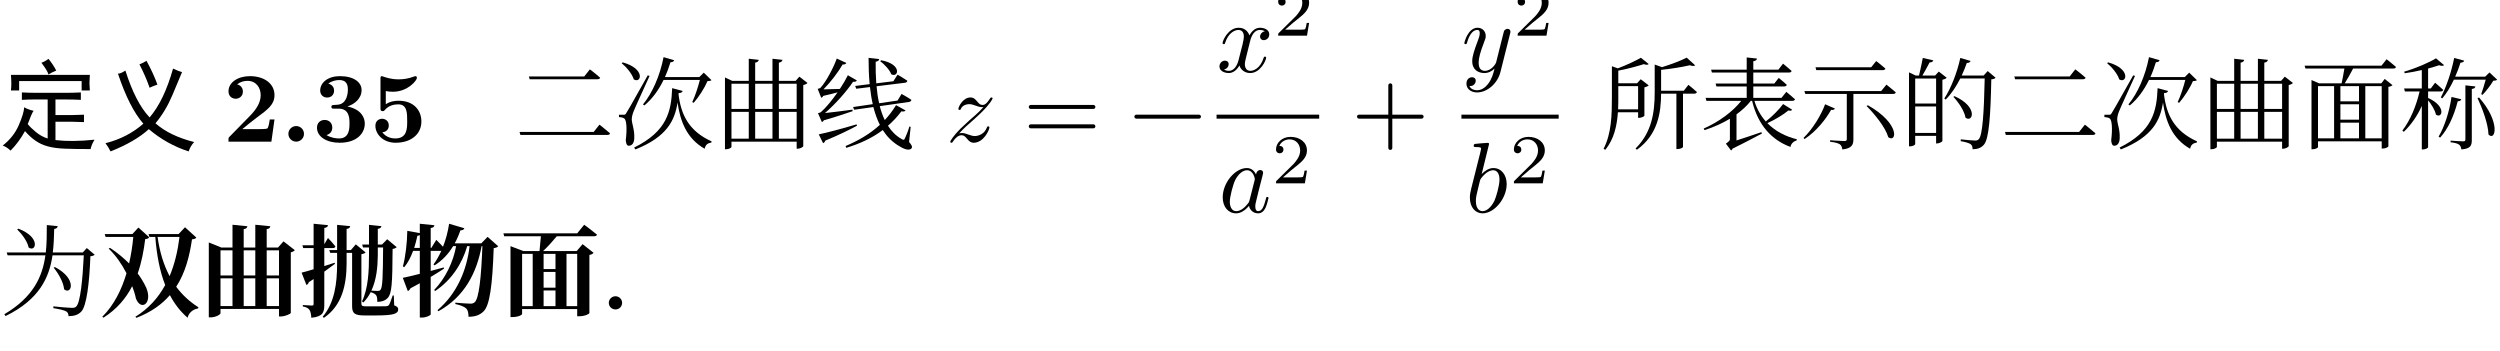
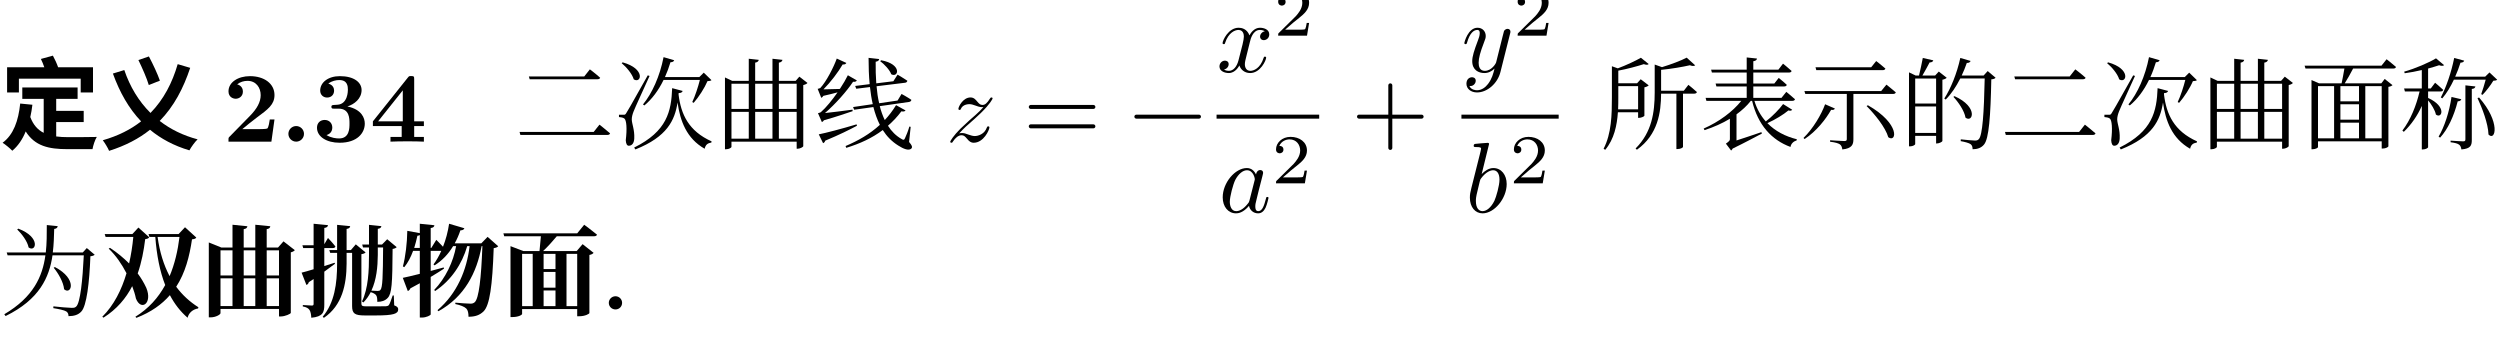
<svg xmlns="http://www.w3.org/2000/svg" xmlns:xlink="http://www.w3.org/1999/xlink" class="typst-doc" viewBox="0 0 300 42.05" width="300pt" height="42.05pt">
  <g>
    <g transform="translate(0 5)">
      <g class="typst-group">
        <g>
          <g transform="translate(0 0)">
            <g class="typst-group">
              <g>
                <g transform="translate(0 11.9976)">
                  <g class="typst-text" transform="scale(1, -1)">
-                     <use xlink:href="#g6956A7E45A71EB62324B92D7D2F0C794" x="0" fill="#000000" />
-                     <use xlink:href="#gA52374347E1AFDC971183B739F641A51" x="12" fill="#000000" />
+                     <use xlink:href="#gD567426449F63BA9083AAB4BBA79EBC8" x="0" fill="#000000" />
+                     <use xlink:href="#g6F663095C3A34DCAF1E5E1BC0DDDD689" x="12" fill="#000000" />
                  </g>
                </g>
                <g transform="translate(26.73466 11.9976)">
                  <g class="typst-text" transform="scale(1, -1)">
                    <use xlink:href="#g891245D0EA0392C84F57D26E8657A9CE" x="0" fill="#000000" />
                  </g>
                </g>
                <g transform="translate(33.63466 11.9976)">
                  <g class="typst-text" transform="scale(1, -1)">
                    <use xlink:href="#gF077927CE5D60C9E43B3001360448483" x="0" fill="#000000" />
                  </g>
                </g>
                <g transform="translate(37.46266 11.9976)">
                  <g class="typst-text" transform="scale(1, -1)">
                    <use xlink:href="#g64A8C341BFD26CB7C98957F0F1E32183" x="0" fill="#000000" />
-                     <use xlink:href="#gAE5C05A30B1CD9375A0AB97485ED575B" x="6.9" fill="#000000" />
+                     <use xlink:href="#gF6E5257BCD9E13C0CDBE62DA454F1B41" x="6.9" fill="#000000" />
                  </g>
                </g>
                <g transform="translate(51.26266 11.9976)">
                  <g class="typst-text" transform="scale(1, -1)" />
                </g>
                <g transform="translate(55.58766 11.9976)">
                  <g class="typst-text" transform="scale(1, -1)" />
                </g>
                <g transform="translate(61.74804 11.9976)">
                  <g class="typst-text" transform="scale(1, -1)">
                    <use xlink:href="#g2AA12B2B86693AF38435D42799C3AA99" x="0" fill="#000000" />
                    <use xlink:href="#gC5F55C0AF8184CA1BC370DE39C4E931A" x="12" fill="#000000" />
                    <use xlink:href="#gE9429278DE84A8D9C310F0A394DF51A7" x="24" fill="#000000" />
                    <use xlink:href="#gA6A35BDE11280C174E57CC5B2596364D" x="36" fill="#000000" />
                  </g>
                </g>
                <g transform="translate(109.748 11.9976)">
                  <g class="typst-text" transform="scale(1, -1)" />
                </g>
                <g transform="translate(113.5084 11.9976)">
                  <g class="typst-text" transform="scale(1, -1)">
                    <use xlink:href="#gAE86E0C9E97ACE166D3037E39DB4EF67" x="0" fill="#000000" />
                  </g>
                </g>
                <g transform="translate(122.7818 11.9976)">
                  <g class="typst-text" transform="scale(1, -1)">
                    <use xlink:href="#g90571E24318F68DAB5B28F99DBE0F6D9" x="0" fill="#000000" />
                  </g>
                </g>
                <g transform="translate(135.4511 0)">
                  <g class="typst-group">
                    <g>
                      <g transform="translate(0 11.9976)">
                        <g class="typst-text" transform="scale(1, -1)">
                          <use xlink:href="#gD283B7660AE4D5BB34253E5F2C5DDF9A" x="0" fill="#000000" />
                        </g>
                      </g>
                      <g transform="translate(9.336 -6.3)">
                        <g class="typst-group">
                          <g>
                            <g transform="translate(1.2 9.9336)">
                              <g class="typst-text" transform="scale(1, -1)">
                                <use xlink:href="#gD0AEDBA126284B205A5C26FFFAF18F3B" x="0" fill="#000000" />
                              </g>
                            </g>
                            <g transform="translate(8.064 5.5776)">
                              <g class="typst-text" transform="scale(1, -1)">
                                <use xlink:href="#g15AB39B5B377197C9A8AA854C3A83367" x="0" fill="#000000" />
                              </g>
                            </g>
                            <g transform="translate(1.458 26.7696)">
                              <g class="typst-text" transform="scale(1, -1)">
                                <use xlink:href="#g281A4FB27FF26638E159FAC0C75D4431" x="0" fill="#000000" />
                              </g>
                            </g>
                            <g transform="translate(7.806 23.3016)">
                              <g class="typst-text" transform="scale(1, -1)">
                                <use xlink:href="#g15AB39B5B377197C9A8AA854C3A83367" x="0" fill="#000000" />
                              </g>
                            </g>
                            <g transform="translate(1.2 15.2976)">
                              <path class="typst-shape" fill="none" stroke="#000000" stroke-width="0.48" stroke-linecap="butt" stroke-linejoin="miter" stroke-miterlimit="4" d="M 0 0 L 12.316 0 " />
                            </g>
                          </g>
                        </g>
                      </g>
                      <g transform="translate(26.71827 11.9976)">
                        <g class="typst-text" transform="scale(1, -1)">
                          <use xlink:href="#gE64067EA714D926F9B14A2ABF06EB5D9" x="0" fill="#000000" />
                        </g>
                      </g>
                    </g>
                  </g>
                </g>
                <g transform="translate(174.172 0)">
                  <g class="typst-group">
                    <g>
                      <g transform="translate(1.2 3.6336)">
                        <g class="typst-text" transform="scale(1, -1)">
                          <use xlink:href="#gBB9F0D4FED1B5A0CB309EAE349244D4F" x="0" fill="#000000" />
                        </g>
                      </g>
                      <g transform="translate(7.416 -0.7224)">
                        <g class="typst-text" transform="scale(1, -1)">
                          <use xlink:href="#g15AB39B5B377197C9A8AA854C3A83367" x="0" fill="#000000" />
                        </g>
                      </g>
                      <g transform="translate(1.65 20.4696)">
                        <g class="typst-text" transform="scale(1, -1)">
                          <use xlink:href="#g4C7C0F80091BE83CB77271C53719865C" x="0" fill="#000000" />
                        </g>
                      </g>
                      <g transform="translate(6.966 17.0016)">
                        <g class="typst-text" transform="scale(1, -1)">
                          <use xlink:href="#g15AB39B5B377197C9A8AA854C3A83367" x="0" fill="#000000" />
                        </g>
                      </g>
                      <g transform="translate(1.2 8.9976)">
                        <path class="typst-shape" fill="none" stroke="#000000" stroke-width="0.48" stroke-linecap="butt" stroke-linejoin="miter" stroke-miterlimit="4" d="M 0 0 L 11.668 0 " />
                      </g>
                    </g>
                  </g>
                </g>
                <g transform="translate(188.2396 11.9976)">
                  <g class="typst-text" transform="scale(1, -1)" />
                </g>
                <g transform="translate(192 11.9976)">
                  <g class="typst-text" transform="scale(1, -1)">
                    <use xlink:href="#g19D46BEE450AAD2F642E4E190B44C7F4" x="0" fill="#000000" />
                    <use xlink:href="#g7C85BF4A94BC6F772EDAC5C8CB942233" x="12" fill="#000000" />
                    <use xlink:href="#g132CD297EEE90E6F1B925BF6FD9DE208" x="24" fill="#000000" />
                    <use xlink:href="#g1D9E92A310CC974E7EF7C7BA7E3CC432" x="36" fill="#000000" />
                    <use xlink:href="#g2AA12B2B86693AF38435D42799C3AA99" x="48" fill="#000000" />
                    <use xlink:href="#gC5F55C0AF8184CA1BC370DE39C4E931A" x="60" fill="#000000" />
                    <use xlink:href="#gE9429278DE84A8D9C310F0A394DF51A7" x="72" fill="#000000" />
                    <use xlink:href="#g701CCD3053D81B834CEDC8ED2438483C" x="84" fill="#000000" />
                    <use xlink:href="#gC614AA1F781CDE4EF61E9653047488DF" x="96" fill="#000000" />
                  </g>
                </g>
                <g transform="translate(0 32.0496)">
                  <g class="typst-text" transform="scale(1, -1)">
                    <use xlink:href="#g99F2348CE956B1C527C628D8BB3C480B" x="0" fill="#000000" />
                  </g>
                </g>
                <g transform="translate(12 32.0496)">
                  <g class="typst-text" transform="scale(1, -1)">
                    <use xlink:href="#gDD11ED2630FC12C606748C0A4EE1D4CB" x="0" fill="#000000" />
                    <use xlink:href="#g7CC1973EF3E264BE0A6EEDA0A8E138A6" x="12" fill="#000000" />
                    <use xlink:href="#g623A4EE6743BEA4C4C1C112025F451C3" x="24" fill="#000000" />
                    <use xlink:href="#g9733906642E29537F79CB1E596570E73" x="36" fill="#000000" />
                    <use xlink:href="#gEFCCC9EAFE6E5F2062160B6A42B6DC0F" x="48" fill="#000000" />
                  </g>
                </g>
                <g transform="translate(72 32.0496)">
                  <g class="typst-text" transform="scale(1, -1)">
                    <use xlink:href="#g7E61D657CCCC655F7A00481F5C5AA69A" x="0" fill="#000000" />
                  </g>
                </g>
              </g>
            </g>
          </g>
        </g>
      </g>
    </g>
  </g>
  <defs id="glyph">
-     <symbol id="g6956A7E45A71EB62324B92D7D2F0C794" overflow="visible">
-       <path d="M 7.875 5.859 Q 8.766 5.859 9.703 5.906 L 9.703 5.016 Q 8.859 5.062 7.688 5.062 L 6.656 5.062 L 6.656 3.188 L 8.625 3.188 Q 9.141 3.188 10.078 3.234 L 10.078 2.344 Q 9.141 2.391 8.578 2.391 L 6.656 2.391 L 6.656 0.188 Q 8.625 -0.047 11.344 0.234 Q 10.969 -0.375 10.875 -0.891 Q 9 -0.891 7.781 -0.844 Q 6.562 -0.797 5.719 -0.562 Q 4.875 -0.328 4.219 0.141 Q 3.562 0.609 3 1.266 Q 2.25 -0.094 1.266 -1.078 Q 0.844 -0.656 0.328 -0.469 Q 1.641 0.562 2.25 1.969 Q 2.859 3.375 2.906 4.125 Q 3.375 3.844 4.031 3.703 Q 3.891 3.516 3.727 3.117 Q 3.562 2.719 3.328 2.109 Q 3.656 1.688 4.312 1.148 Q 4.969 0.609 5.719 0.375 L 5.719 5.062 L 4.219 5.062 Q 3.422 5.062 2.625 5.016 L 2.625 5.906 Q 3.422 5.859 4.5 5.859 L 7.875 5.859 Z M 10.734 7.031 Q 10.734 6.703 10.781 6.141 L 9.797 6.141 L 9.797 7.266 L 2.297 7.266 L 2.297 6.141 L 1.312 6.141 Q 1.359 6.516 1.359 6.984 Q 1.359 7.453 1.312 8.016 L 10.781 8.016 Q 10.734 7.359 10.734 7.031 Z M 5.812 9.938 Q 6.328 9.328 6.75 8.531 Q 6.094 8.25 5.812 8.062 Q 5.719 8.484 4.969 9.469 Q 5.391 9.609 5.812 9.938 Z " />
-     </symbol>
-     <symbol id="gA52374347E1AFDC971183B739F641A51" overflow="visible">
-       <path d="M 11.297 -0.047 Q 10.828 -0.562 10.641 -1.172 Q 8.016 -0.328 5.859 1.5 Q 4.219 0 1.266 -1.172 Q 0.984 -0.609 0.656 -0.188 Q 3.281 0.469 5.203 2.156 Q 3.516 4.078 2.156 8.156 Q 2.484 8.156 3.047 8.531 Q 4.266 4.688 5.953 2.906 Q 7.688 4.922 8.766 8.766 Q 9.469 8.438 9.844 8.344 Q 9.516 7.547 8.695 5.602 Q 7.875 3.656 6.656 2.203 Q 8.344 0.703 11.297 -0.047 Z M 6.891 6.844 Q 6.328 6.656 5.953 6.469 Q 5.484 7.828 4.734 9.281 Q 5.156 9.422 5.578 9.703 Q 6.422 8.156 6.891 6.844 Z " />
+     <symbol id="gD567426449F63BA9083AAB4BBA79EBC8" overflow="visible">
+       <path d="M 2.424 4.572 C 2.208 2.496 1.62 0.828 0.312 -0.132 C 0.636 -0.336 1.248 -0.84 1.476 -1.092 C 2.172 -0.504 2.7 0.276 3.084 1.224 C 4.188 -0.528 5.832 -0.9 8.088 -0.9 L 11.1 -0.9 C 11.172 -0.468 11.4 0.228 11.616 0.564 C 10.8 0.54 8.808 0.54 8.16 0.54 C 7.656 0.54 7.188 0.564 6.744 0.624 L 6.744 2.352 L 10.044 2.352 L 10.044 3.696 L 6.744 3.696 L 6.744 5.136 L 9.312 5.136 L 9.312 6.504 L 2.676 6.504 L 2.676 5.136 L 5.244 5.136 L 5.244 1.056 C 4.548 1.404 3.996 1.992 3.636 2.952 C 3.744 3.42 3.828 3.912 3.888 4.428 Z M 4.908 9.924 C 5.052 9.612 5.208 9.264 5.316 8.928 L 0.852 8.928 L 0.852 5.904 L 2.268 5.904 L 2.268 7.56 L 9.684 7.56 L 9.684 5.904 L 11.16 5.904 L 11.16 8.928 L 6.972 8.928 C 6.828 9.36 6.576 9.9 6.348 10.32 Z " />
+     </symbol>
+     <symbol id="g6F663095C3A34DCAF1E5E1BC0DDDD689" overflow="visible">
+       <path d="M 4.608 9.792 C 5.064 8.856 5.616 7.608 5.856 6.792 L 7.188 7.32 C 6.912 8.112 6.36 9.3 5.868 10.224 Z M 9.324 9.3 C 8.676 7.068 7.644 5.064 6.06 3.444 C 4.632 4.86 3.588 6.612 2.916 8.592 L 1.548 8.172 C 2.364 5.916 3.456 3.984 4.932 2.436 C 3.696 1.464 2.184 0.696 0.336 0.168 C 0.588 -0.168 0.936 -0.732 1.092 -1.104 C 3.072 -0.48 4.68 0.372 6 1.428 C 7.308 0.348 8.868 -0.492 10.728 -1.044 C 10.944 -0.648 11.388 -0.024 11.712 0.276 C 9.948 0.744 8.436 1.5 7.164 2.484 C 8.88 4.236 10.008 6.408 10.824 8.856 Z " />
    </symbol>
    <symbol id="g891245D0EA0392C84F57D26E8657A9CE" overflow="visible">
      <path d="M 6.204 2.664 L 5.64 2.664 C 5.604 2.424 5.496 1.656 5.328 1.572 C 5.196 1.5 4.296 1.5 4.104 1.5 L 2.34 1.5 C 2.904 1.968 3.528 2.484 4.068 2.88 C 5.436 3.888 6.204 4.452 6.204 5.592 C 6.204 6.972 4.956 7.86 3.264 7.86 C 1.812 7.86 0.684 7.116 0.684 6.036 C 0.684 5.328 1.26 5.148 1.548 5.148 C 1.932 5.148 2.412 5.412 2.412 6.012 C 2.412 6.636 1.908 6.828 1.728 6.876 C 2.076 7.164 2.532 7.296 2.964 7.296 C 3.996 7.296 4.548 6.48 4.548 5.58 C 4.548 4.752 4.092 3.936 3.252 3.084 L 0.84 0.624 C 0.684 0.48 0.684 0.456 0.684 0.216 L 0.684 0 L 5.832 0 Z " />
    </symbol>
    <symbol id="gF077927CE5D60C9E43B3001360448483" overflow="visible">
      <path d="M 2.844 0.936 C 2.844 1.452 2.424 1.872 1.908 1.872 C 1.392 1.872 0.972 1.452 0.972 0.936 C 0.972 0.42 1.392 0 1.908 0 C 2.424 0 2.844 0.42 2.844 0.936 Z " />
    </symbol>
    <symbol id="g64A8C341BFD26CB7C98957F0F1E32183" overflow="visible">
      <path d="M 6.312 2.16 C 6.312 2.82 5.964 3.852 4.224 4.224 C 5.052 4.476 5.928 5.16 5.928 6.192 C 5.928 7.116 5.016 7.86 3.324 7.86 C 1.896 7.86 0.96 7.092 0.96 6.132 C 0.96 5.616 1.332 5.292 1.788 5.292 C 2.328 5.292 2.628 5.676 2.628 6.12 C 2.628 6.816 1.98 6.948 1.932 6.96 C 2.352 7.296 2.88 7.392 3.252 7.392 C 4.248 7.392 4.284 6.624 4.284 6.228 C 4.284 6.072 4.272 4.5 3.024 4.428 C 2.532 4.404 2.508 4.392 2.448 4.38 C 2.328 4.368 2.304 4.248 2.304 4.176 C 2.304 3.96 2.424 3.96 2.64 3.96 L 3.168 3.96 C 4.476 3.96 4.476 2.784 4.476 2.172 C 4.476 1.608 4.476 0.384 3.228 0.384 C 2.916 0.384 2.292 0.432 1.716 0.792 C 2.112 0.9 2.412 1.2 2.412 1.692 C 2.412 2.232 2.028 2.604 1.5 2.604 C 0.996 2.604 0.576 2.28 0.576 1.668 C 0.576 0.588 1.74 -0.132 3.288 -0.132 C 5.436 -0.132 6.312 1.068 6.312 2.16 Z " />
    </symbol>
-     <symbol id="gAE5C05A30B1CD9375A0AB97485ED575B" overflow="visible">
-       <path d="M 6.204 2.412 C 6.204 3.792 5.256 4.908 3.48 4.908 C 3.132 4.908 2.496 4.872 1.932 4.488 L 1.932 6.072 C 2.268 6.012 2.4 5.988 2.808 5.988 C 4.56 5.988 5.664 7.344 5.664 7.644 C 5.664 7.728 5.64 7.86 5.496 7.86 C 5.46 7.86 5.448 7.86 5.316 7.812 C 4.632 7.548 3.996 7.476 3.48 7.476 C 2.568 7.476 1.932 7.704 1.62 7.812 C 1.512 7.848 1.5 7.86 1.464 7.86 C 1.296 7.86 1.296 7.728 1.296 7.536 L 1.296 4.032 C 1.296 3.816 1.296 3.66 1.56 3.66 C 1.716 3.66 1.74 3.708 1.824 3.804 C 2.292 4.356 2.94 4.476 3.432 4.476 C 4.5 4.476 4.5 3.42 4.5 2.46 C 4.5 1.584 4.5 0.384 3.06 0.384 C 2.772 0.384 2.016 0.444 1.512 1.128 C 1.944 1.152 2.292 1.44 2.292 1.932 C 2.292 2.568 1.776 2.748 1.488 2.748 C 1.308 2.748 0.684 2.64 0.684 1.908 C 0.684 0.888 1.62 -0.132 3.108 -0.132 C 5.028 -0.132 6.204 0.948 6.204 2.412 Z " />
+     <symbol id="gF6E5257BCD9E13C0CDBE62DA454F1B41" overflow="visible">
+       <path d="M 6.504 0 L 6.504 0.564 L 5.34 0.564 L 5.34 1.872 L 6.504 1.872 L 6.504 2.436 L 5.34 2.436 L 5.34 7.488 C 5.34 7.812 5.316 7.872 4.98 7.872 C 4.728 7.872 4.716 7.86 4.572 7.68 L 0.384 2.436 L 0.384 1.872 L 3.84 1.872 L 3.84 0.564 L 2.496 0.564 L 2.496 0 C 2.952 0.036 4.044 0.036 4.56 0.036 C 5.04 0.036 6.084 0.036 6.504 0 Z M 3.972 2.436 L 1.008 2.436 L 3.972 6.156 Z " />
    </symbol>
    <symbol id="g2AA12B2B86693AF38435D42799C3AA99" overflow="visible">
      <path d="M 0.6 1.164 L 0.696 0.804 L 11.124 0.804 C 11.304 0.804 11.424 0.864 11.46 0.996 C 10.968 1.428 10.188 2.04 10.188 2.04 L 9.492 1.164 Z M 1.716 7.824 L 1.812 7.488 L 9.948 7.488 C 10.116 7.488 10.236 7.548 10.272 7.668 C 9.816 8.088 9.036 8.676 9.036 8.676 L 8.364 7.824 Z " />
    </symbol>
    <symbol id="gC5F55C0AF8184CA1BC370DE39C4E931A" overflow="visible">
      <path d="M 0.972 9.516 L 0.852 9.42 C 1.416 8.952 2.112 8.136 2.304 7.476 C 3.192 6.912 3.768 8.736 0.972 9.516 Z M 1.092 3.228 C 0.96 3.228 0.528 3.228 0.528 3.228 L 0.528 2.952 C 0.792 2.928 0.996 2.892 1.164 2.784 C 1.44 2.592 1.512 1.548 1.344 0.168 C 1.368 -0.252 1.488 -0.492 1.704 -0.492 C 2.088 -0.492 2.34 -0.18 2.364 0.384 C 2.412 1.464 2.076 2.1 2.064 2.676 C 2.064 2.964 2.16 3.324 2.292 3.648 C 2.484 4.152 3.612 6.564 4.2 7.884 L 3.984 7.956 C 1.68 3.864 1.68 3.864 1.428 3.468 C 1.296 3.228 1.236 3.228 1.092 3.228 Z M 8.172 6.084 L 6.912 6.42 C 6.804 3.624 6.3 1.248 2.352 -0.708 L 2.496 -0.936 C 6.324 0.588 7.224 2.568 7.56 4.692 C 7.872 2.472 8.64 0.384 10.812 -0.852 C 10.92 -0.36 11.172 -0.18 11.616 -0.108 L 11.64 0.036 C 8.88 1.272 7.968 3.288 7.68 5.652 L 7.692 5.832 C 7.98 5.82 8.124 5.94 8.172 6.084 Z M 7.152 9.768 L 5.88 10.14 C 5.436 7.86 4.5 5.784 3.408 4.464 L 3.576 4.344 C 4.488 5.1 5.268 6.144 5.88 7.404 L 10.236 7.404 C 10.032 6.588 9.672 5.484 9.324 4.752 L 9.492 4.656 C 10.104 5.352 10.812 6.456 11.148 7.26 C 11.4 7.272 11.532 7.296 11.628 7.38 L 10.704 8.28 L 10.176 7.752 L 6.048 7.752 C 6.3 8.304 6.516 8.904 6.708 9.528 C 6.972 9.528 7.116 9.636 7.152 9.768 Z " />
    </symbol>
    <symbol id="gE9429278DE84A8D9C310F0A394DF51A7" overflow="visible">
      <path d="M 4.104 6.948 L 4.104 3.924 L 2.028 3.924 L 2.028 6.948 Z M 1.248 7.296 L 1.248 -0.912 L 1.38 -0.912 C 1.74 -0.912 2.028 -0.72 2.028 -0.624 L 2.028 0 L 9.852 0 L 9.852 -0.852 L 9.96 -0.852 C 10.248 -0.852 10.62 -0.648 10.644 -0.552 L 10.644 6.792 C 10.872 6.84 11.076 6.936 11.148 7.044 L 10.176 7.8 L 9.732 7.296 L 7.716 7.296 L 7.716 9.48 C 8.004 9.528 8.112 9.648 8.148 9.816 L 6.948 9.948 L 6.948 7.296 L 4.872 7.296 L 4.872 9.48 C 5.16 9.528 5.268 9.648 5.304 9.816 L 4.104 9.948 L 4.104 7.296 L 2.112 7.296 L 1.248 7.704 Z M 4.872 6.948 L 6.948 6.948 L 6.948 3.924 L 4.872 3.924 Z M 4.104 0.36 L 2.028 0.36 L 2.028 3.576 L 4.104 3.576 Z M 4.872 0.36 L 4.872 3.576 L 6.948 3.576 L 6.948 0.36 Z M 7.716 6.948 L 9.852 6.948 L 9.852 3.924 L 7.716 3.924 Z M 7.716 0.36 L 7.716 3.576 L 9.852 3.576 L 9.852 0.36 Z " />
    </symbol>
    <symbol id="gA6A35BDE11280C174E57CC5B2596364D" overflow="visible">
      <path d="M 0.504 0.876 L 1.02 -0.18 C 1.14 -0.144 1.236 -0.036 1.284 0.12 C 2.94 0.804 4.188 1.428 5.088 1.908 L 5.04 2.076 C 3.24 1.536 1.356 1.044 0.504 0.876 Z M 7.992 9.768 L 7.872 9.66 C 8.376 9.288 9.012 8.616 9.204 8.088 C 10.056 7.608 10.572 9.288 7.992 9.768 Z M 3.816 9.444 L 2.664 9.972 C 2.328 9.012 1.416 7.2 0.684 6.432 C 0.6 6.384 0.372 6.336 0.372 6.336 L 0.804 5.256 C 0.888 5.292 0.984 5.376 1.056 5.496 C 1.668 5.628 2.268 5.784 2.76 5.916 C 2.124 5.004 1.38 4.08 0.756 3.54 C 0.66 3.468 0.408 3.42 0.408 3.42 L 0.876 2.352 C 0.96 2.376 1.056 2.448 1.128 2.568 C 2.556 2.964 3.852 3.42 4.572 3.66 L 4.548 3.84 C 3.312 3.672 2.076 3.516 1.248 3.432 C 2.508 4.512 3.9 6.096 4.62 7.188 C 4.86 7.14 5.016 7.236 5.076 7.344 L 3.996 7.968 C 3.78 7.524 3.444 6.936 3.036 6.324 L 1.068 6.276 C 1.908 7.116 2.856 8.364 3.372 9.264 C 3.612 9.228 3.756 9.324 3.816 9.444 Z M 7.752 9.912 L 6.48 10.056 C 6.48 8.952 6.516 7.896 6.612 6.9 L 4.872 6.684 L 5.004 6.348 L 6.648 6.552 C 6.732 5.832 6.828 5.148 6.984 4.5 L 4.62 4.152 L 4.752 3.828 L 7.056 4.152 C 7.26 3.372 7.512 2.652 7.836 2.016 C 6.636 0.912 5.244 0.12 3.72 -0.528 L 3.804 -0.744 C 5.448 -0.24 6.912 0.432 8.184 1.392 C 8.664 0.636 9.276 0.012 10.044 -0.468 C 10.644 -0.864 11.376 -1.164 11.652 -0.78 C 11.748 -0.648 11.712 -0.468 11.34 -0.036 L 11.532 1.776 L 11.376 1.812 C 11.232 1.296 10.992 0.708 10.848 0.408 C 10.752 0.18 10.656 0.18 10.428 0.324 C 9.756 0.708 9.228 1.248 8.808 1.908 C 9.384 2.412 9.924 2.976 10.416 3.636 C 10.704 3.588 10.824 3.624 10.92 3.744 L 9.78 4.38 C 9.372 3.708 8.916 3.12 8.424 2.592 C 8.172 3.108 7.98 3.66 7.824 4.26 L 11.34 4.764 C 11.496 4.788 11.604 4.884 11.616 5.016 C 11.172 5.328 10.44 5.724 10.44 5.724 L 9.96 4.932 L 7.752 4.608 C 7.596 5.256 7.5 5.94 7.44 6.648 L 10.86 7.068 C 10.992 7.08 11.112 7.164 11.136 7.308 C 10.692 7.62 9.96 8.04 9.96 8.04 L 9.456 7.248 L 7.404 6.996 C 7.344 7.836 7.32 8.712 7.332 9.588 C 7.632 9.636 7.74 9.756 7.752 9.912 Z " />
    </symbol>
    <symbol id="gAE86E0C9E97ACE166D3037E39DB4EF67" overflow="visible">
      <path d="M 5.604 5.184 C 5.604 5.304 5.472 5.304 5.472 5.304 C 5.388 5.304 5.352 5.28 5.292 5.172 C 4.932 4.596 4.68 4.404 4.392 4.404 C 4.104 4.404 3.96 4.584 3.78 4.788 C 3.552 5.064 3.348 5.304 2.952 5.304 C 2.052 5.304 1.5 4.188 1.5 3.936 C 1.5 3.876 1.536 3.804 1.644 3.804 C 1.752 3.804 1.776 3.864 1.8 3.936 C 2.028 4.488 2.724 4.5 2.82 4.5 C 3.072 4.5 3.3 4.416 3.576 4.32 C 4.056 4.14 4.188 4.14 4.5 4.14 C 4.068 3.624 3.06 2.76 2.832 2.568 L 1.752 1.56 C 0.936 0.756 0.516 0.072 0.516 -0.012 C 0.516 -0.132 0.66 -0.132 0.66 -0.132 C 0.756 -0.132 0.78 -0.108 0.852 0.024 C 1.128 0.444 1.488 0.768 1.872 0.768 C 2.148 0.768 2.268 0.66 2.568 0.312 C 2.772 0.06 2.988 -0.132 3.336 -0.132 C 4.524 -0.132 5.22 1.392 5.22 1.716 C 5.22 1.776 5.172 1.836 5.076 1.836 C 4.968 1.836 4.944 1.764 4.908 1.68 C 4.632 0.9 3.864 0.672 3.468 0.672 C 3.228 0.672 3.012 0.744 2.76 0.828 C 2.352 0.984 2.172 1.032 1.92 1.032 C 1.92 1.032 1.704 1.032 1.596 0.996 C 2.244 1.692 2.592 1.992 3.024 2.364 C 3.024 2.364 3.768 3.012 4.2 3.444 C 5.34 4.56 5.604 5.136 5.604 5.184 Z " />
    </symbol>
    <symbol id="g90571E24318F68DAB5B28F99DBE0F6D9" overflow="visible">
      <path d="M 8.664 4.164 C 8.664 4.296 8.556 4.404 8.424 4.404 L 0.912 4.404 C 0.78 4.404 0.672 4.296 0.672 4.164 C 0.672 4.032 0.78 3.924 0.912 3.924 L 8.424 3.924 C 8.556 3.924 8.664 4.032 8.664 4.164 Z M 8.664 1.836 C 8.664 1.968 8.556 2.076 8.424 2.076 L 0.912 2.076 C 0.78 2.076 0.672 1.968 0.672 1.836 C 0.672 1.704 0.78 1.596 0.912 1.596 L 8.424 1.596 C 8.556 1.596 8.664 1.704 8.664 1.836 Z " />
    </symbol>
    <symbol id="gD283B7660AE4D5BB34253E5F2C5DDF9A" overflow="visible">
      <path d="M 8.664 3 C 8.664 3.132 8.556 3.24 8.424 3.24 L 0.912 3.24 C 0.78 3.24 0.672 3.132 0.672 3 C 0.672 2.868 0.78 2.76 0.912 2.76 L 8.424 2.76 C 8.556 2.76 8.664 2.868 8.664 3 Z " />
    </symbol>
    <symbol id="gD0AEDBA126284B205A5C26FFFAF18F3B" overflow="visible">
      <path d="M 6.324 4.512 C 6.324 5.136 5.616 5.304 5.208 5.304 C 4.512 5.304 4.092 4.668 3.948 4.392 C 3.648 5.184 3 5.304 2.652 5.304 C 1.404 5.304 0.72 3.756 0.72 3.456 C 0.72 3.336 0.864 3.336 0.864 3.336 C 0.96 3.336 0.996 3.36 1.02 3.468 C 1.428 4.74 2.22 5.04 2.628 5.04 C 2.856 5.04 3.276 4.932 3.276 4.236 C 3.276 3.864 3.072 3.06 2.628 1.38 C 2.436 0.636 2.016 0.132 1.488 0.132 C 1.416 0.132 1.14 0.132 0.888 0.288 C 1.188 0.348 1.452 0.6 1.452 0.936 C 1.452 1.26 1.188 1.356 1.008 1.356 C 0.648 1.356 0.348 1.044 0.348 0.66 C 0.348 0.108 0.948 -0.132 1.476 -0.132 C 2.268 -0.132 2.7 0.708 2.736 0.78 C 2.88 0.336 3.312 -0.132 4.032 -0.132 C 5.268 -0.132 5.952 1.416 5.952 1.716 C 5.952 1.836 5.844 1.836 5.808 1.836 C 5.7 1.836 5.676 1.788 5.652 1.704 C 5.256 0.42 4.44 0.132 4.056 0.132 C 3.588 0.132 3.396 0.516 3.396 0.924 C 3.396 1.188 3.468 1.452 3.6 1.98 L 4.008 3.624 C 4.08 3.936 4.356 5.04 5.196 5.04 C 5.256 5.04 5.544 5.04 5.796 4.884 C 5.46 4.824 5.22 4.524 5.22 4.236 C 5.22 4.044 5.352 3.816 5.676 3.816 C 5.94 3.816 6.324 4.032 6.324 4.512 Z " />
    </symbol>
    <symbol id="g15AB39B5B377197C9A8AA854C3A83367" overflow="visible">
      <path d="M 4.242 1.529 L 3.956 1.529 C 3.931 1.344 3.847 0.848 3.738 0.764 C 3.671 0.714 3.024 0.714 2.906 0.714 L 1.361 0.714 C 2.243 1.495 2.537 1.73 3.041 2.125 C 3.662 2.621 4.242 3.142 4.242 3.94 C 4.242 4.956 3.352 5.578 2.276 5.578 C 1.235 5.578 0.529 4.847 0.529 4.074 C 0.529 3.646 0.89 3.604 0.974 3.604 C 1.176 3.604 1.42 3.746 1.42 4.049 C 1.42 4.2 1.361 4.494 0.924 4.494 C 1.184 5.09 1.756 5.275 2.15 5.275 C 2.99 5.275 3.427 4.62 3.427 3.94 C 3.427 3.209 2.906 2.629 2.638 2.327 L 0.613 0.328 C 0.529 0.252 0.529 0.235 0.529 0 L 3.99 0 Z " />
    </symbol>
    <symbol id="g281A4FB27FF26638E159FAC0C75D4431" overflow="visible">
      <path d="M 5.976 1.716 C 5.976 1.836 5.868 1.836 5.832 1.836 C 5.712 1.836 5.7 1.788 5.664 1.62 C 5.46 0.84 5.244 0.132 4.752 0.132 C 4.428 0.132 4.392 0.444 4.392 0.684 C 4.392 0.948 4.416 1.044 4.548 1.572 L 4.812 2.652 L 5.244 4.332 C 5.328 4.668 5.328 4.692 5.328 4.74 C 5.328 4.944 5.184 5.064 4.98 5.064 C 4.692 5.064 4.512 4.8 4.476 4.536 C 4.26 4.98 3.912 5.304 3.372 5.304 C 1.968 5.304 0.48 3.54 0.48 1.788 C 0.48 0.66 1.14 -0.132 2.076 -0.132 C 2.316 -0.132 2.916 -0.084 3.636 0.768 C 3.732 0.264 4.152 -0.132 4.728 -0.132 C 5.148 -0.132 5.424 0.144 5.616 0.528 C 5.82 0.96 5.976 1.716 5.976 1.716 Z M 4.332 3.984 C 4.332 3.912 4.308 3.84 4.296 3.78 L 3.696 1.428 C 3.636 1.212 3.636 1.188 3.456 0.984 C 2.928 0.324 2.436 0.132 2.1 0.132 C 1.5 0.132 1.332 0.792 1.332 1.26 C 1.332 1.86 1.716 3.336 1.992 3.888 C 2.364 4.596 2.904 5.04 3.384 5.04 C 4.164 5.04 4.332 4.056 4.332 3.984 Z " />
    </symbol>
    <symbol id="gE64067EA714D926F9B14A2ABF06EB5D9" overflow="visible">
      <path d="M 8.664 3 C 8.664 3.132 8.556 3.24 8.424 3.24 L 4.908 3.24 L 4.908 6.756 C 4.908 6.888 4.8 6.996 4.668 6.996 C 4.536 6.996 4.428 6.888 4.428 6.756 L 4.428 3.24 L 0.912 3.24 C 0.78 3.24 0.672 3.132 0.672 3 C 0.672 2.868 0.78 2.76 0.912 2.76 L 4.428 2.76 L 4.428 -0.756 C 4.428 -0.888 4.536 -0.996 4.668 -0.996 C 4.8 -0.996 4.908 -0.888 4.908 -0.756 L 4.908 2.76 L 8.424 2.76 C 8.556 2.76 8.664 2.868 8.664 3 Z " />
    </symbol>
    <symbol id="gBB9F0D4FED1B5A0CB309EAE349244D4F" overflow="visible">
      <path d="M 5.88 4.848 C 5.88 5.064 5.712 5.172 5.532 5.172 C 5.412 5.172 5.22 5.1 5.112 4.92 C 5.088 4.86 4.992 4.488 4.944 4.272 L 4.704 3.312 L 4.164 1.152 C 4.116 0.972 3.6 0.132 2.808 0.132 C 2.196 0.132 2.064 0.66 2.064 1.104 C 2.064 1.656 2.268 2.4 2.676 3.456 C 2.868 3.948 2.916 4.08 2.916 4.32 C 2.916 4.86 2.532 5.304 1.932 5.304 C 0.792 5.304 0.348 3.564 0.348 3.456 C 0.348 3.336 0.492 3.336 0.492 3.336 C 0.612 3.336 0.624 3.36 0.684 3.552 C 1.008 4.68 1.488 5.04 1.896 5.04 C 1.992 5.04 2.196 5.04 2.196 4.656 C 2.196 4.356 2.076 4.044 1.992 3.816 C 1.512 2.544 1.296 1.86 1.296 1.296 C 1.296 0.228 2.052 -0.132 2.76 -0.132 C 3.228 -0.132 3.636 0.072 3.972 0.408 C 3.816 -0.216 3.672 -0.804 3.192 -1.44 C 2.88 -1.848 2.424 -2.196 1.872 -2.196 C 1.704 -2.196 1.164 -2.16 0.96 -1.692 C 1.152 -1.692 1.308 -1.692 1.476 -1.548 C 1.596 -1.44 1.716 -1.284 1.716 -1.056 C 1.716 -0.684 1.392 -0.636 1.272 -0.636 C 0.996 -0.636 0.6 -0.828 0.6 -1.416 C 0.6 -2.016 1.128 -2.46 1.872 -2.46 C 3.108 -2.46 4.344 -1.368 4.68 -0.012 L 5.832 4.572 C 5.88 4.74 5.88 4.764 5.88 4.848 Z " />
    </symbol>
    <symbol id="g4C7C0F80091BE83CB77271C53719865C" overflow="visible">
      <path d="M 4.98 3.384 C 4.98 4.476 4.344 5.304 3.384 5.304 C 2.832 5.304 2.34 4.956 1.98 4.584 L 2.868 8.196 C 2.868 8.196 2.868 8.328 2.712 8.328 C 2.436 8.328 1.56 8.232 1.248 8.208 C 1.152 8.196 1.02 8.184 1.02 7.968 C 1.02 7.824 1.128 7.824 1.308 7.824 C 1.884 7.824 1.908 7.74 1.908 7.62 C 1.908 7.536 1.8 7.128 1.74 6.876 L 0.756 2.964 C 0.612 2.364 0.564 2.172 0.564 1.752 C 0.564 0.612 1.2 -0.132 2.088 -0.132 C 3.504 -0.132 4.98 1.656 4.98 3.384 Z M 4.116 3.912 C 4.116 3.204 3.72 1.824 3.504 1.368 C 3.108 0.564 2.556 0.132 2.088 0.132 C 1.68 0.132 1.284 0.456 1.284 1.344 C 1.284 1.572 1.284 1.8 1.476 2.556 L 1.74 3.66 C 1.812 3.924 1.812 3.948 1.92 4.08 C 2.508 4.86 3.048 5.04 3.36 5.04 C 3.792 5.04 4.116 4.68 4.116 3.912 Z " />
    </symbol>
    <symbol id="g19D46BEE450AAD2F642E4E190B44C7F4" overflow="visible">
      <path d="M 10.608 6.816 L 10.056 6.108 L 7.332 6.108 L 7.332 8.616 C 8.568 8.736 9.9 8.964 10.788 9.168 C 11.076 9.048 11.292 9.06 11.424 9.156 L 10.404 10.08 C 9.744 9.732 8.544 9.276 7.44 8.94 L 6.564 9.252 L 6.564 5.904 C 6.564 3.504 6.216 1.116 4.272 -0.816 L 4.428 -0.972 C 6.972 0.852 7.32 3.54 7.332 5.76 L 9.168 5.76 L 9.168 -0.888 L 9.3 -0.888 C 9.708 -0.888 9.96 -0.696 9.96 -0.636 L 9.96 5.76 L 11.304 5.76 C 11.472 5.76 11.592 5.82 11.628 5.952 C 11.232 6.324 10.608 6.816 10.608 6.816 Z M 5.844 9.312 L 4.908 10.068 C 4.284 9.708 3.144 9.168 2.136 8.796 L 1.428 9.048 L 1.428 5.316 C 1.428 3.228 1.38 0.972 0.432 -0.852 L 0.624 -0.984 C 1.704 0.3 2.04 1.968 2.148 3.528 L 4.572 3.528 L 4.572 2.856 L 4.692 2.856 C 4.944 2.856 5.316 3.024 5.328 3.108 L 5.328 6.516 C 5.568 6.564 5.76 6.66 5.844 6.756 L 4.884 7.488 L 4.452 7.008 L 2.196 7.008 L 2.196 8.52 C 3.288 8.724 4.476 9.048 5.256 9.3 C 5.532 9.204 5.736 9.192 5.844 9.312 Z M 2.172 3.876 C 2.196 4.368 2.196 4.848 2.196 5.304 L 2.196 6.66 L 4.572 6.66 L 4.572 3.876 Z " />
    </symbol>
    <symbol id="g7C85BF4A94BC6F772EDAC5C8CB942233" overflow="visible">
      <path d="M 6.84 9.972 L 5.604 10.104 L 5.604 8.64 L 1.332 8.64 L 1.428 8.292 L 5.604 8.292 L 5.604 6.972 L 1.872 6.972 L 1.968 6.624 L 5.604 6.624 L 5.604 5.256 L 0.672 5.256 L 0.768 4.896 L 4.956 4.896 C 3.924 3.6 2.28 2.376 0.444 1.572 L 0.54 1.38 C 1.644 1.74 2.676 2.196 3.588 2.748 L 3.588 0.312 C 3.588 0.144 3.528 0.06 3.108 -0.24 L 3.732 -1.068 C 3.792 -1.02 3.876 -0.936 3.924 -0.828 C 5.364 -0.132 6.672 0.576 7.428 0.972 L 7.368 1.14 C 6.264 0.768 5.184 0.396 4.38 0.144 L 4.38 3.276 C 5.052 3.768 5.64 4.308 6.096 4.896 L 6.252 4.896 C 6.948 1.992 8.604 0.192 10.86 -0.636 C 10.92 -0.252 11.196 0.024 11.604 0.156 L 11.616 0.288 C 10.26 0.624 9.036 1.248 8.088 2.22 C 9.024 2.64 10.02 3.252 10.608 3.744 C 10.872 3.672 10.98 3.72 11.064 3.828 L 9.972 4.512 C 9.54 3.912 8.676 3.024 7.896 2.424 C 7.296 3.096 6.828 3.912 6.528 4.896 L 11.076 4.896 C 11.244 4.896 11.364 4.956 11.4 5.088 C 10.992 5.46 10.356 5.976 10.356 5.976 L 9.78 5.256 L 6.396 5.256 L 6.396 6.624 L 10.092 6.624 C 10.26 6.624 10.38 6.684 10.416 6.816 C 10.044 7.176 9.444 7.644 9.444 7.644 L 8.916 6.972 L 6.396 6.972 L 6.396 8.292 L 10.668 8.292 C 10.836 8.292 10.968 8.352 10.992 8.484 C 10.596 8.856 9.96 9.36 9.96 9.36 L 9.408 8.64 L 6.396 8.64 L 6.396 9.648 C 6.696 9.696 6.816 9.804 6.84 9.972 Z " />
    </symbol>
    <symbol id="g132CD297EEE90E6F1B925BF6FD9DE208" overflow="visible">
      <path d="M 1.86 8.928 L 1.956 8.58 L 9.924 8.58 C 10.092 8.58 10.212 8.64 10.248 8.772 C 9.828 9.144 9.144 9.672 9.144 9.672 L 8.544 8.928 Z M 8.148 4.368 L 7.992 4.272 C 8.964 3.3 10.26 1.704 10.596 0.528 C 11.592 -0.18 12.084 2.124 8.148 4.368 Z M 3.012 4.488 C 2.568 3.252 1.56 1.548 0.42 0.444 L 0.552 0.312 C 1.956 1.236 3.108 2.7 3.732 3.816 C 4.02 3.78 4.116 3.84 4.188 3.972 Z M 0.528 6.072 L 0.636 5.724 L 5.616 5.724 L 5.616 0.312 C 5.616 0.132 5.544 0.072 5.304 0.072 C 5.04 0.072 3.612 0.168 3.612 0.168 L 3.612 -0.012 C 4.248 -0.084 4.584 -0.192 4.788 -0.324 C 4.968 -0.456 5.052 -0.684 5.076 -0.936 C 6.24 -0.816 6.408 -0.348 6.408 0.288 L 6.408 5.724 L 11.172 5.724 C 11.34 5.724 11.46 5.784 11.496 5.916 C 11.064 6.3 10.368 6.84 10.368 6.84 L 9.744 6.072 Z " />
    </symbol>
    <symbol id="g1D9E92A310CC974E7EF7C7BA7E3CC432" overflow="visible">
      <path d="M 6.54 5.46 L 6.408 5.376 C 7.008 4.74 7.728 3.696 7.86 2.88 C 8.736 2.208 9.432 4.164 6.54 5.46 Z M 3.996 9.756 L 2.736 10.044 C 2.628 9.408 2.424 8.544 2.28 7.932 L 1.884 7.932 L 1.08 8.316 L 1.08 -0.564 L 1.212 -0.564 C 1.548 -0.564 1.824 -0.384 1.824 -0.288 L 1.824 0.696 L 4.332 0.696 L 4.332 -0.216 L 4.44 -0.216 C 4.716 -0.216 5.076 -0.012 5.088 0.072 L 5.088 7.428 C 5.328 7.476 5.532 7.572 5.604 7.668 L 4.656 8.412 L 4.212 7.932 L 2.688 7.932 C 2.964 8.412 3.312 9.036 3.552 9.504 C 3.792 9.504 3.948 9.588 3.996 9.756 Z M 4.332 7.572 L 4.332 4.572 L 1.824 4.572 L 1.824 7.572 Z M 1.824 4.224 L 4.332 4.224 L 4.332 1.044 L 1.824 1.044 Z M 8.472 9.684 L 7.236 10.044 C 6.84 8.196 6.084 6.36 5.316 5.172 L 5.484 5.052 C 6.144 5.712 6.732 6.588 7.236 7.584 L 10.164 7.584 C 10.08 3.48 9.9 0.744 9.456 0.3 C 9.324 0.168 9.228 0.132 8.988 0.132 C 8.712 0.132 7.848 0.216 7.296 0.276 L 7.284 0.06 C 7.776 -0.024 8.292 -0.168 8.472 -0.3 C 8.652 -0.432 8.712 -0.66 8.712 -0.912 C 9.288 -0.912 9.768 -0.744 10.092 -0.336 C 10.668 0.36 10.872 3.036 10.956 7.476 C 11.232 7.5 11.376 7.56 11.472 7.668 L 10.524 8.472 L 10.032 7.932 L 7.404 7.932 C 7.632 8.412 7.836 8.928 8.016 9.444 C 8.28 9.432 8.424 9.552 8.472 9.684 Z " />
    </symbol>
    <symbol id="g701CCD3053D81B834CEDC8ED2438483C" overflow="visible">
      <path d="M 1.38 6.996 L 1.38 -0.912 L 1.5 -0.912 C 1.908 -0.912 2.16 -0.72 2.16 -0.66 L 2.16 0.036 L 9.804 0.036 L 9.804 -0.828 L 9.924 -0.828 C 10.296 -0.828 10.608 -0.636 10.608 -0.564 L 10.608 6.576 C 10.872 6.612 11.004 6.696 11.1 6.78 L 10.164 7.524 L 9.756 6.996 L 5.364 6.996 C 5.676 7.476 6.06 8.172 6.372 8.772 L 11.196 8.772 C 11.364 8.772 11.484 8.832 11.52 8.964 C 11.088 9.348 10.392 9.888 10.392 9.888 L 9.78 9.12 L 0.552 9.12 L 0.66 8.772 L 5.328 8.772 C 5.232 8.196 5.1 7.488 4.992 6.996 L 2.292 6.996 L 1.38 7.392 Z M 2.16 0.396 L 2.16 6.66 L 4.092 6.66 L 4.092 0.396 Z M 9.804 0.396 L 7.836 0.396 L 7.836 6.66 L 9.804 6.66 Z M 4.848 6.66 L 7.08 6.66 L 7.08 4.836 L 4.848 4.836 Z M 4.848 4.488 L 7.08 4.488 L 7.08 2.64 L 4.848 2.64 Z M 4.848 2.28 L 7.08 2.28 L 7.08 0.396 L 4.848 0.396 Z " />
    </symbol>
    <symbol id="gC614AA1F781CDE4EF61E9653047488DF" overflow="visible">
      <path d="M 9.048 6.624 L 7.848 6.756 L 7.848 0.276 C 7.848 0.096 7.788 0.036 7.572 0.036 C 7.332 0.036 6.072 0.12 6.072 0.12 L 6.072 -0.072 C 6.624 -0.144 6.924 -0.228 7.104 -0.372 C 7.272 -0.504 7.332 -0.708 7.368 -0.936 C 8.496 -0.84 8.616 -0.444 8.616 0.204 L 8.616 6.324 C 8.904 6.348 9.012 6.456 9.048 6.624 Z M 7.356 5.088 L 6.18 5.364 C 5.916 3.54 5.328 1.776 4.632 0.6 L 4.812 0.48 C 5.748 1.5 6.48 3.084 6.924 4.836 C 7.176 4.848 7.32 4.944 7.356 5.088 Z M 9.492 5.292 L 9.3 5.232 C 9.864 4.02 10.572 2.196 10.62 0.852 C 11.472 0 12.084 2.352 9.492 5.292 Z M 7.704 9.72 L 6.504 10.044 C 6.156 8.304 5.532 6.492 4.896 5.304 L 5.076 5.196 C 5.592 5.796 6.06 6.576 6.468 7.44 L 10.284 7.44 C 10.14 6.888 9.912 6.168 9.744 5.7 L 9.9 5.616 C 10.332 6.06 10.908 6.804 11.196 7.308 C 11.424 7.32 11.568 7.344 11.664 7.428 L 10.74 8.304 L 10.224 7.8 L 6.624 7.8 C 6.864 8.34 7.08 8.904 7.26 9.48 C 7.524 9.48 7.656 9.576 7.704 9.72 Z M 4.212 7.068 L 3.696 6.384 L 3.372 6.384 L 3.372 8.772 C 3.864 8.904 4.32 9.048 4.692 9.168 C 4.98 9.072 5.184 9.072 5.292 9.18 L 4.32 9.996 C 3.492 9.492 1.836 8.772 0.504 8.4 L 0.564 8.208 C 1.224 8.292 1.944 8.436 2.616 8.592 L 2.616 6.384 L 0.492 6.384 L 0.588 6.024 L 2.352 6.024 C 1.956 4.332 1.272 2.616 0.288 1.332 L 0.456 1.176 C 1.368 2.064 2.088 3.108 2.616 4.284 L 2.616 -0.936 L 2.736 -0.936 C 3.108 -0.936 3.372 -0.744 3.372 -0.672 L 3.372 4.956 C 3.78 4.464 4.2 3.792 4.308 3.252 C 5.028 2.688 5.652 4.212 3.372 5.244 L 3.372 6.024 L 4.872 6.024 C 5.04 6.024 5.148 6.084 5.184 6.216 C 4.812 6.576 4.212 7.068 4.212 7.068 Z " />
    </symbol>
    <symbol id="g99F2348CE956B1C527C628D8BB3C480B" overflow="visible">
      <path d="M 6.588 5.004 L 6.444 4.92 C 6.996 4.26 7.62 3.18 7.692 2.34 C 8.556 1.584 9.348 3.564 6.588 5.004 Z M 2.196 9.612 L 2.064 9.516 C 2.616 8.988 3.3 8.076 3.432 7.356 C 4.296 6.708 4.968 8.568 2.196 9.612 Z M 6.504 9.576 C 6.804 9.612 6.9 9.744 6.924 9.912 L 5.616 10.044 C 5.616 8.952 5.616 7.848 5.496 6.756 L 0.804 6.756 L 0.912 6.408 L 5.448 6.408 C 5.1 3.864 3.996 1.392 0.516 -0.66 L 0.672 -0.876 C 4.74 1.116 5.916 3.768 6.3 6.408 L 10.056 6.408 C 9.912 3.456 9.636 0.708 9.144 0.264 C 8.988 0.12 8.88 0.108 8.592 0.108 C 8.28 0.108 7.104 0.204 6.408 0.288 L 6.396 0.072 C 7.008 -0.024 7.716 -0.168 7.956 -0.324 C 8.16 -0.456 8.22 -0.66 8.22 -0.888 C 8.88 -0.888 9.396 -0.732 9.756 -0.336 C 10.392 0.324 10.728 3.096 10.848 6.3 C 11.124 6.324 11.268 6.396 11.364 6.48 L 10.416 7.284 L 9.936 6.756 L 6.336 6.756 C 6.456 7.716 6.48 8.664 6.504 9.576 Z " />
    </symbol>
    <symbol id="gDD11ED2630FC12C606748C0A4EE1D4CB" overflow="visible">
      <path d="M 1.2 7.308 L 1.044 7.212 C 1.908 6.396 2.628 5.328 3.18 4.26 C 2.592 2.268 1.668 0.42 0.276 -0.96 L 0.42 -1.068 C 2.028 -0.048 3.12 1.26 3.864 2.712 C 4.068 2.172 4.224 1.668 4.308 1.236 C 4.908 -0.324 6.336 0.624 5.556 2.508 C 5.292 3.072 4.956 3.66 4.524 4.236 C 4.992 5.568 5.256 6.984 5.424 8.352 C 5.712 8.4 5.82 8.436 5.904 8.58 L 4.608 9.744 L 3.888 8.964 L 0.564 8.964 L 0.672 8.616 L 3.996 8.616 C 3.9 7.56 3.732 6.48 3.492 5.436 C 2.844 6.084 2.088 6.72 1.2 7.308 Z M 7.824 2.844 C 6.996 1.332 5.844 0.024 4.248 -0.96 L 4.368 -1.092 C 6.132 -0.408 7.428 0.528 8.388 1.632 C 8.952 0.564 9.648 -0.336 10.512 -1.08 C 10.644 -0.504 11.124 -0.072 11.772 0.036 L 11.808 0.18 C 10.776 0.828 9.888 1.644 9.144 2.64 C 10.236 4.32 10.74 6.288 11.04 8.328 C 11.352 8.364 11.472 8.412 11.556 8.544 L 10.2 9.78 L 9.432 8.964 L 5.82 8.964 L 5.928 8.616 L 6.636 8.616 C 6.804 6.396 7.188 4.464 7.824 2.844 Z M 8.352 3.912 C 7.656 5.232 7.164 6.78 6.912 8.616 L 9.54 8.616 C 9.336 6.96 8.964 5.364 8.352 3.912 Z " />
    </symbol>
    <symbol id="g7CC1973EF3E264BE0A6EEDA0A8E138A6" overflow="visible">
      <path d="M 3.9 7.008 L 3.9 3.996 L 2.46 3.996 L 2.46 7.008 Z M 1.056 7.344 L 1.056 -1.032 L 1.284 -1.032 C 1.884 -1.032 2.46 -0.696 2.46 -0.528 L 2.46 -0.024 L 9.48 -0.024 L 9.48 -0.924 L 9.708 -0.924 C 10.212 -0.924 10.872 -0.612 10.896 -0.504 L 10.896 6.768 C 11.136 6.828 11.304 6.924 11.376 7.032 L 10.02 8.088 L 9.36 7.344 L 8.004 7.344 L 8.004 9.552 C 8.316 9.6 8.412 9.72 8.436 9.9 L 6.636 10.08 L 6.636 7.344 L 5.244 7.344 L 5.244 9.552 C 5.568 9.6 5.652 9.72 5.688 9.9 L 3.9 10.08 L 3.9 7.344 L 2.568 7.344 L 1.056 7.956 Z M 5.244 7.008 L 6.636 7.008 L 6.636 3.996 L 5.244 3.996 Z M 3.9 0.324 L 2.46 0.324 L 2.46 3.648 L 3.9 3.648 Z M 5.244 0.324 L 5.244 3.648 L 6.636 3.648 L 6.636 0.324 Z M 8.004 7.008 L 9.48 7.008 L 9.48 3.996 L 8.004 3.996 Z M 8.004 0.324 L 8.004 3.648 L 9.48 3.648 L 9.48 0.324 Z " />
    </symbol>
    <symbol id="g623A4EE6743BEA4C4C1C112025F451C3" overflow="visible">
      <path d="M 0.192 4.332 L 0.768 2.856 C 0.912 2.904 1.02 3.024 1.056 3.192 L 1.632 3.564 L 1.632 0.588 C 1.632 0.432 1.584 0.384 1.416 0.384 C 1.212 0.384 0.336 0.444 0.336 0.444 L 0.336 0.276 C 0.792 0.192 0.996 0.06 1.14 -0.144 C 1.272 -0.348 1.332 -0.66 1.356 -1.08 C 2.748 -0.948 2.916 -0.432 2.916 0.492 L 2.916 4.452 C 3.432 4.824 3.864 5.148 4.2 5.4 L 4.152 5.52 L 2.916 5.124 L 2.916 7.284 L 3.948 7.284 C 4.104 7.284 4.224 7.344 4.248 7.476 C 3.948 7.872 3.36 8.496 3.36 8.496 L 2.916 7.74 L 2.916 9.696 C 3.216 9.732 3.336 9.852 3.36 10.032 L 1.632 10.2 L 1.632 7.62 L 0.288 7.62 L 0.384 7.284 L 1.632 7.284 L 1.632 4.74 C 1.008 4.548 0.492 4.404 0.192 4.332 Z M 4.452 10.068 L 4.452 7.044 L 3.516 7.044 L 3.624 6.708 L 4.452 6.708 L 4.452 5.412 C 4.452 3.036 4.152 0.732 2.724 -0.96 L 2.868 -1.092 C 5.064 0.408 5.58 2.892 5.592 5.412 L 5.592 6.708 L 6.252 6.708 L 6.252 0.324 C 6.252 -0.576 6.576 -0.804 7.764 -0.804 L 9.12 -0.804 C 11.268 -0.804 11.784 -0.588 11.784 -0.072 C 11.784 0.144 11.664 0.276 11.304 0.408 L 11.256 1.596 L 11.124 1.596 C 10.944 1.068 10.776 0.576 10.656 0.432 C 10.572 0.348 10.476 0.312 10.32 0.3 C 10.128 0.288 9.708 0.288 9.216 0.288 L 7.956 0.288 C 7.464 0.288 7.368 0.36 7.368 0.624 L 7.368 6.552 C 7.632 6.588 7.788 6.66 7.872 6.756 L 6.696 7.728 L 6.108 7.044 L 5.592 7.044 L 5.592 9.576 C 5.904 9.624 6 9.744 6.024 9.912 Z M 8.28 10.068 L 8.28 7.704 L 7.464 7.704 L 7.56 7.356 L 8.28 7.356 L 8.28 6.456 C 8.28 4.56 8.196 2.46 7.44 0.876 L 7.608 0.756 C 7.968 1.128 8.256 1.536 8.484 1.992 C 8.784 1.908 8.988 1.788 9.12 1.644 C 9.252 1.476 9.276 1.2 9.276 0.828 C 9.78 0.828 10.212 0.96 10.524 1.296 C 11.016 1.812 11.088 2.988 11.112 7.176 C 11.364 7.212 11.508 7.296 11.604 7.392 L 10.464 8.34 L 9.84 7.704 L 9.336 7.704 L 9.336 9.588 C 9.648 9.636 9.732 9.744 9.768 9.912 Z M 9.336 7.356 L 9.972 7.356 C 9.948 3.864 9.912 2.532 9.648 2.256 C 9.576 2.172 9.48 2.136 9.324 2.136 L 8.568 2.172 C 9.18 3.48 9.324 5.028 9.336 6.456 Z " />
    </symbol>
    <symbol id="g9733906642E29537F79CB1E596570E73" overflow="visible">
      <path d="M 0.336 3.708 L 0.936 2.124 C 1.068 2.172 1.188 2.292 1.248 2.448 L 2.376 3.06 L 2.376 -1.056 L 2.652 -1.056 C 3.144 -1.056 3.684 -0.792 3.684 -0.672 L 3.684 3.816 C 4.332 4.2 4.86 4.536 5.28 4.812 L 5.244 4.956 L 3.684 4.536 L 3.684 6.948 L 4.956 6.948 C 4.68 6.324 4.356 5.772 4.02 5.316 L 4.152 5.208 C 5.04 5.772 5.784 6.528 6.372 7.512 L 6.732 7.512 C 6.408 5.652 5.46 3.66 4.104 2.256 L 4.212 2.124 C 6.132 3.396 7.452 5.376 8.064 7.512 L 8.352 7.512 C 8.016 4.644 6.84 1.812 4.5 -0.168 L 4.608 -0.3 C 7.74 1.428 9.216 4.332 9.792 7.512 L 9.888 7.512 C 9.744 3.66 9.468 1.224 8.964 0.78 C 8.808 0.66 8.7 0.612 8.46 0.612 C 8.136 0.612 7.248 0.672 6.648 0.732 L 6.636 0.564 C 7.224 0.444 7.728 0.252 7.956 0.024 C 8.148 -0.168 8.22 -0.516 8.22 -0.96 C 9.024 -0.96 9.564 -0.768 10.032 -0.312 C 10.764 0.42 11.088 2.748 11.244 7.272 C 11.52 7.308 11.7 7.392 11.784 7.5 L 10.512 8.628 L 9.756 7.848 L 6.564 7.848 C 6.828 8.316 7.056 8.844 7.248 9.408 C 7.524 9.408 7.668 9.504 7.728 9.66 L 5.892 10.2 C 5.748 9.228 5.496 8.28 5.16 7.44 C 4.8 7.836 4.356 8.268 4.356 8.268 L 3.756 7.296 L 3.684 7.296 L 3.684 9.684 C 4.02 9.732 4.104 9.852 4.128 10.02 L 2.376 10.2 L 2.376 9.072 L 0.876 9.348 C 0.852 7.872 0.66 6.252 0.348 5.076 L 0.516 4.992 C 0.948 5.52 1.296 6.192 1.572 6.948 L 2.376 6.948 L 2.376 4.188 C 1.488 3.96 0.744 3.792 0.336 3.708 Z M 2.376 8.844 L 2.376 7.296 L 1.704 7.296 C 1.848 7.764 1.98 8.256 2.088 8.76 C 2.208 8.76 2.304 8.796 2.376 8.844 Z " />
    </symbol>
    <symbol id="gEFCCC9EAFE6E5F2062160B6A42B6DC0F" overflow="visible">
      <path d="M 1.26 6.924 L 1.26 -0.996 L 1.512 -0.996 C 2.22 -0.996 2.652 -0.732 2.652 -0.624 L 2.652 -0.036 L 9.264 -0.036 L 9.264 -0.9 L 9.516 -0.9 C 10.236 -0.9 10.728 -0.6 10.728 -0.516 L 10.728 6.456 C 11.004 6.504 11.136 6.6 11.232 6.708 L 9.912 7.752 L 9.204 6.924 L 5.172 6.924 C 5.7 7.416 6.312 8.088 6.816 8.7 L 11.304 8.7 C 11.472 8.7 11.604 8.76 11.64 8.892 C 11.052 9.384 10.104 10.08 10.104 10.08 L 9.264 9.048 L 0.408 9.048 L 0.504 8.7 L 4.908 8.7 L 4.74 6.924 L 2.796 6.924 L 1.26 7.512 Z M 2.652 0.312 L 2.652 6.588 L 3.924 6.588 L 3.924 0.312 Z M 9.264 0.312 L 7.98 0.312 L 7.98 6.588 L 9.264 6.588 Z M 5.232 6.588 L 6.66 6.588 L 6.66 4.764 L 5.232 4.764 Z M 5.232 4.416 L 6.66 4.416 L 6.66 2.532 L 5.232 2.532 Z M 5.232 2.196 L 6.66 2.196 L 6.66 0.312 L 5.232 0.312 Z " />
    </symbol>
    <symbol id="g7E61D657CCCC655F7A00481F5C5AA69A" overflow="visible">
      <path d="M 1.86 -0.084 C 1.416 -0.084 1.056 0.264 1.056 0.708 C 1.056 1.14 1.416 1.5 1.86 1.5 C 2.304 1.5 2.652 1.14 2.652 0.708 C 2.652 0.264 2.304 -0.084 1.86 -0.084 Z " />
    </symbol>
  </defs>
</svg>
